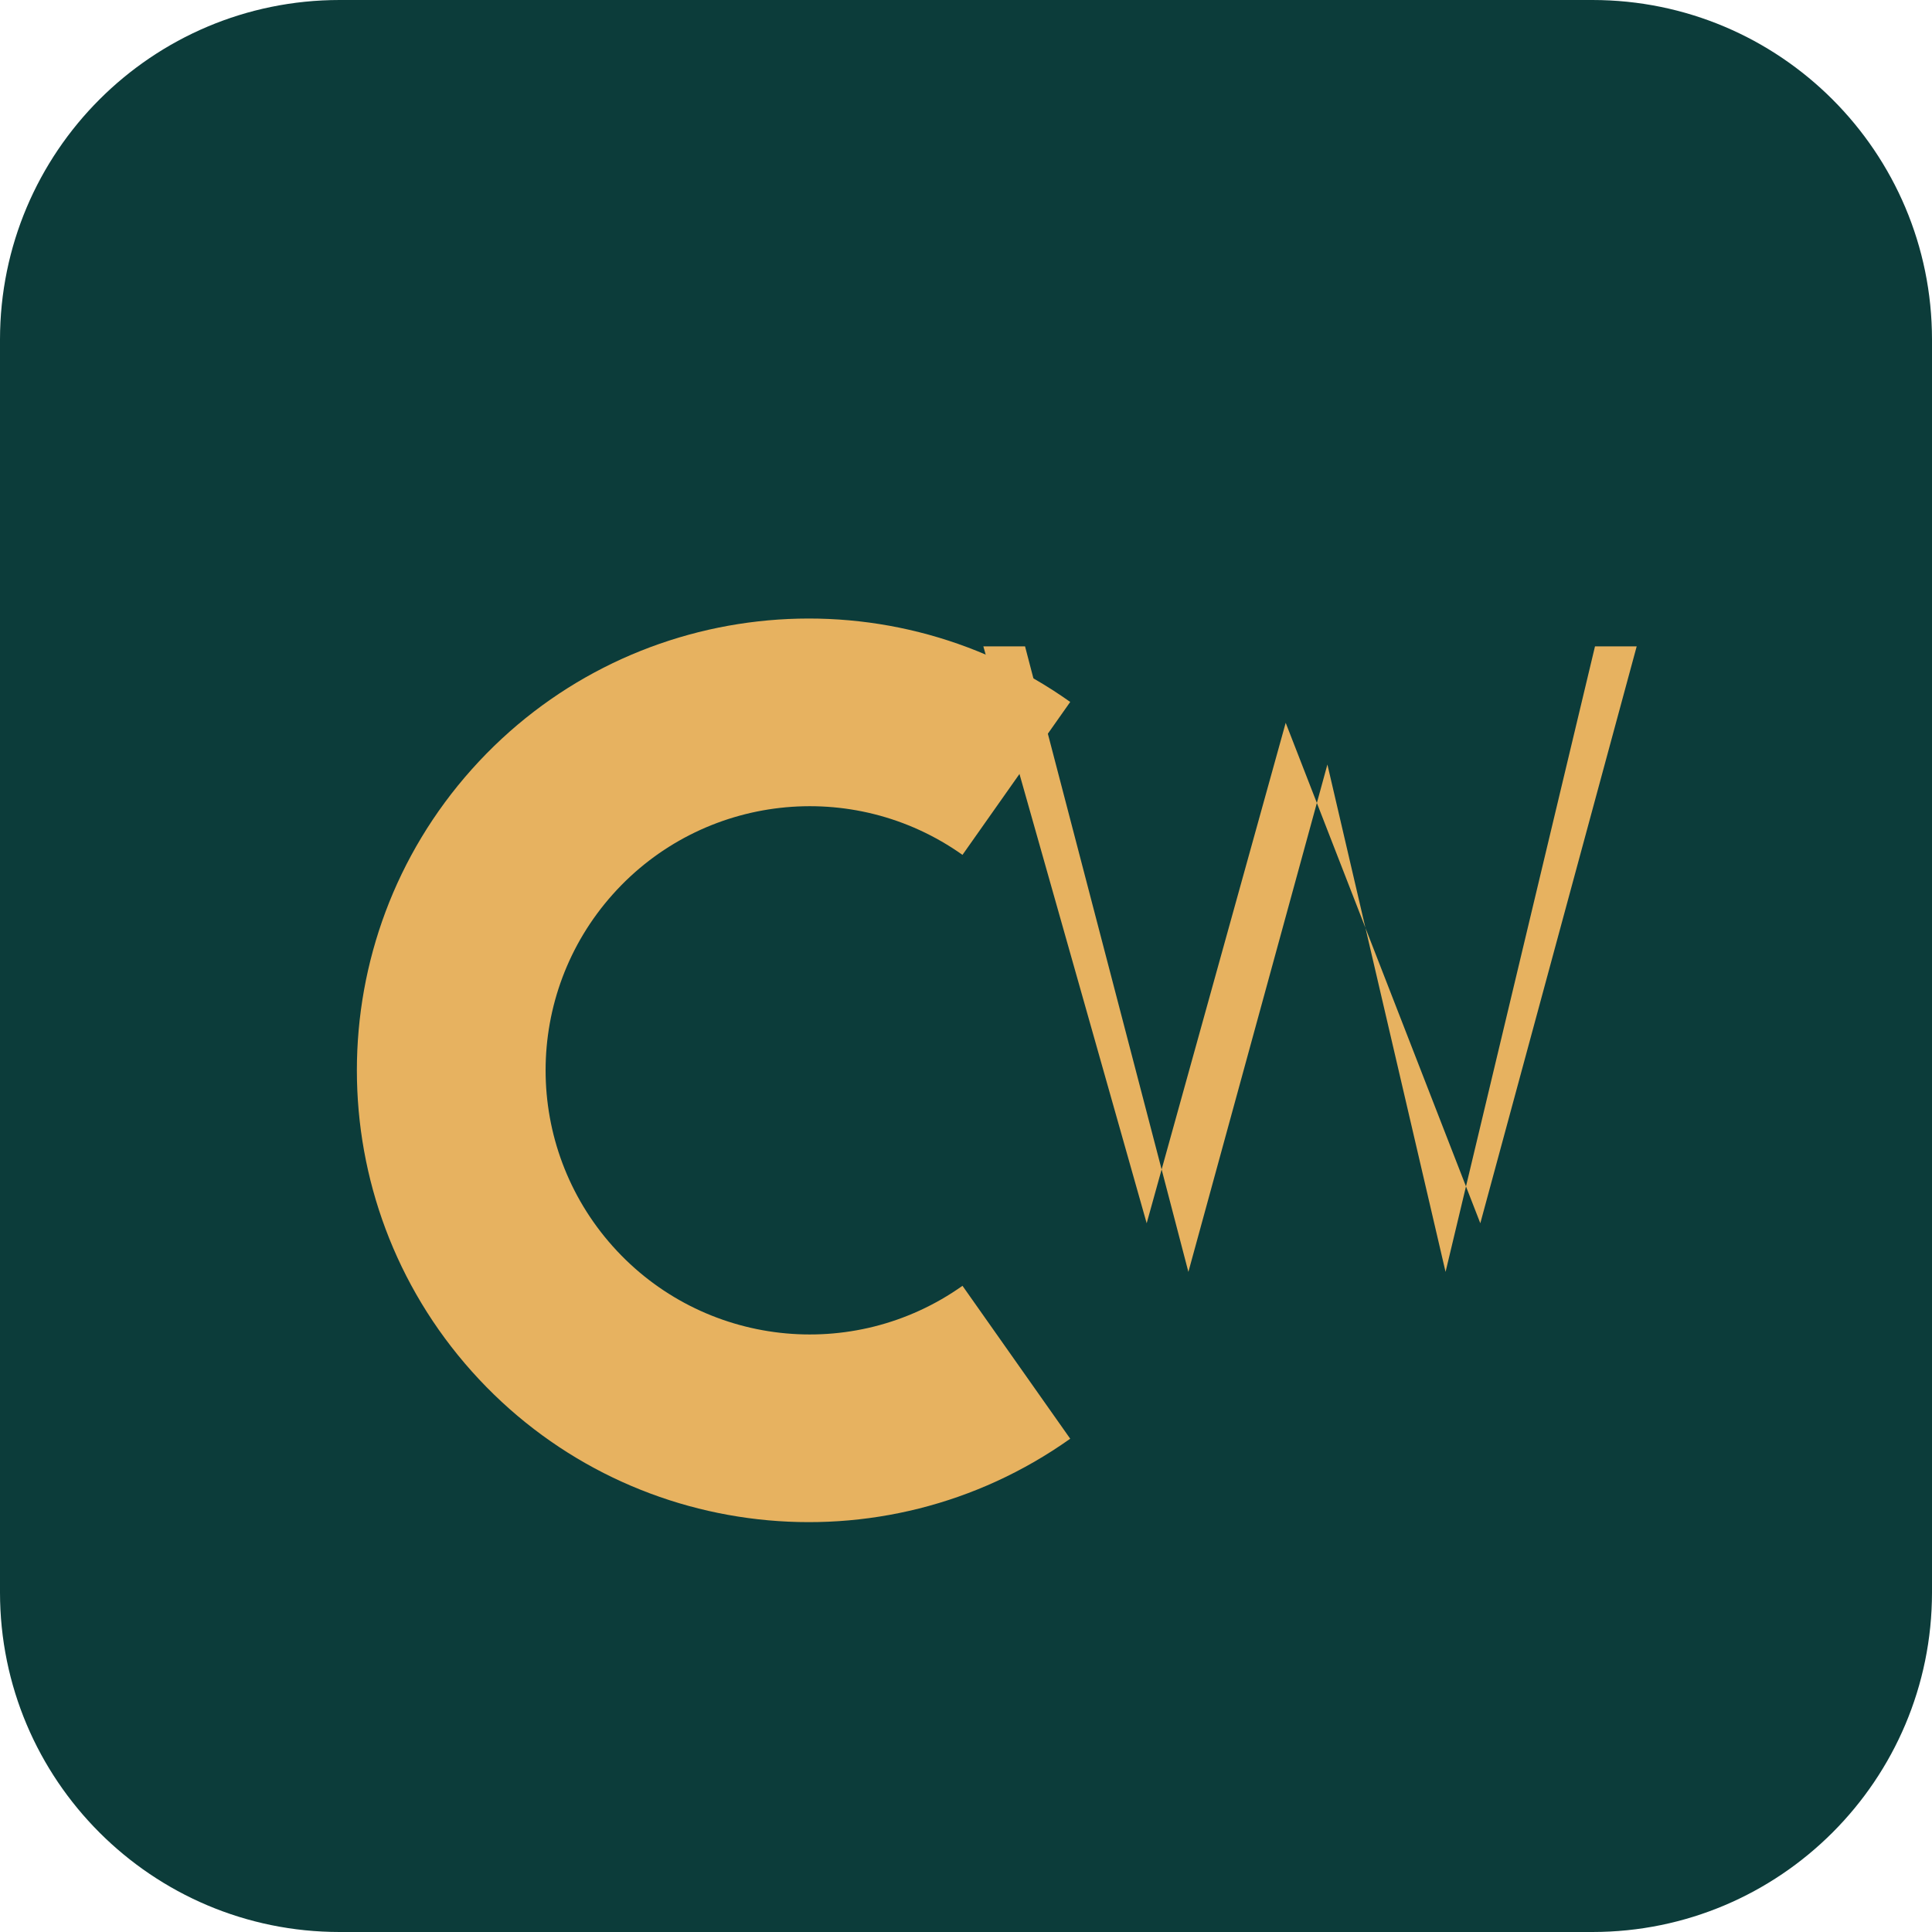
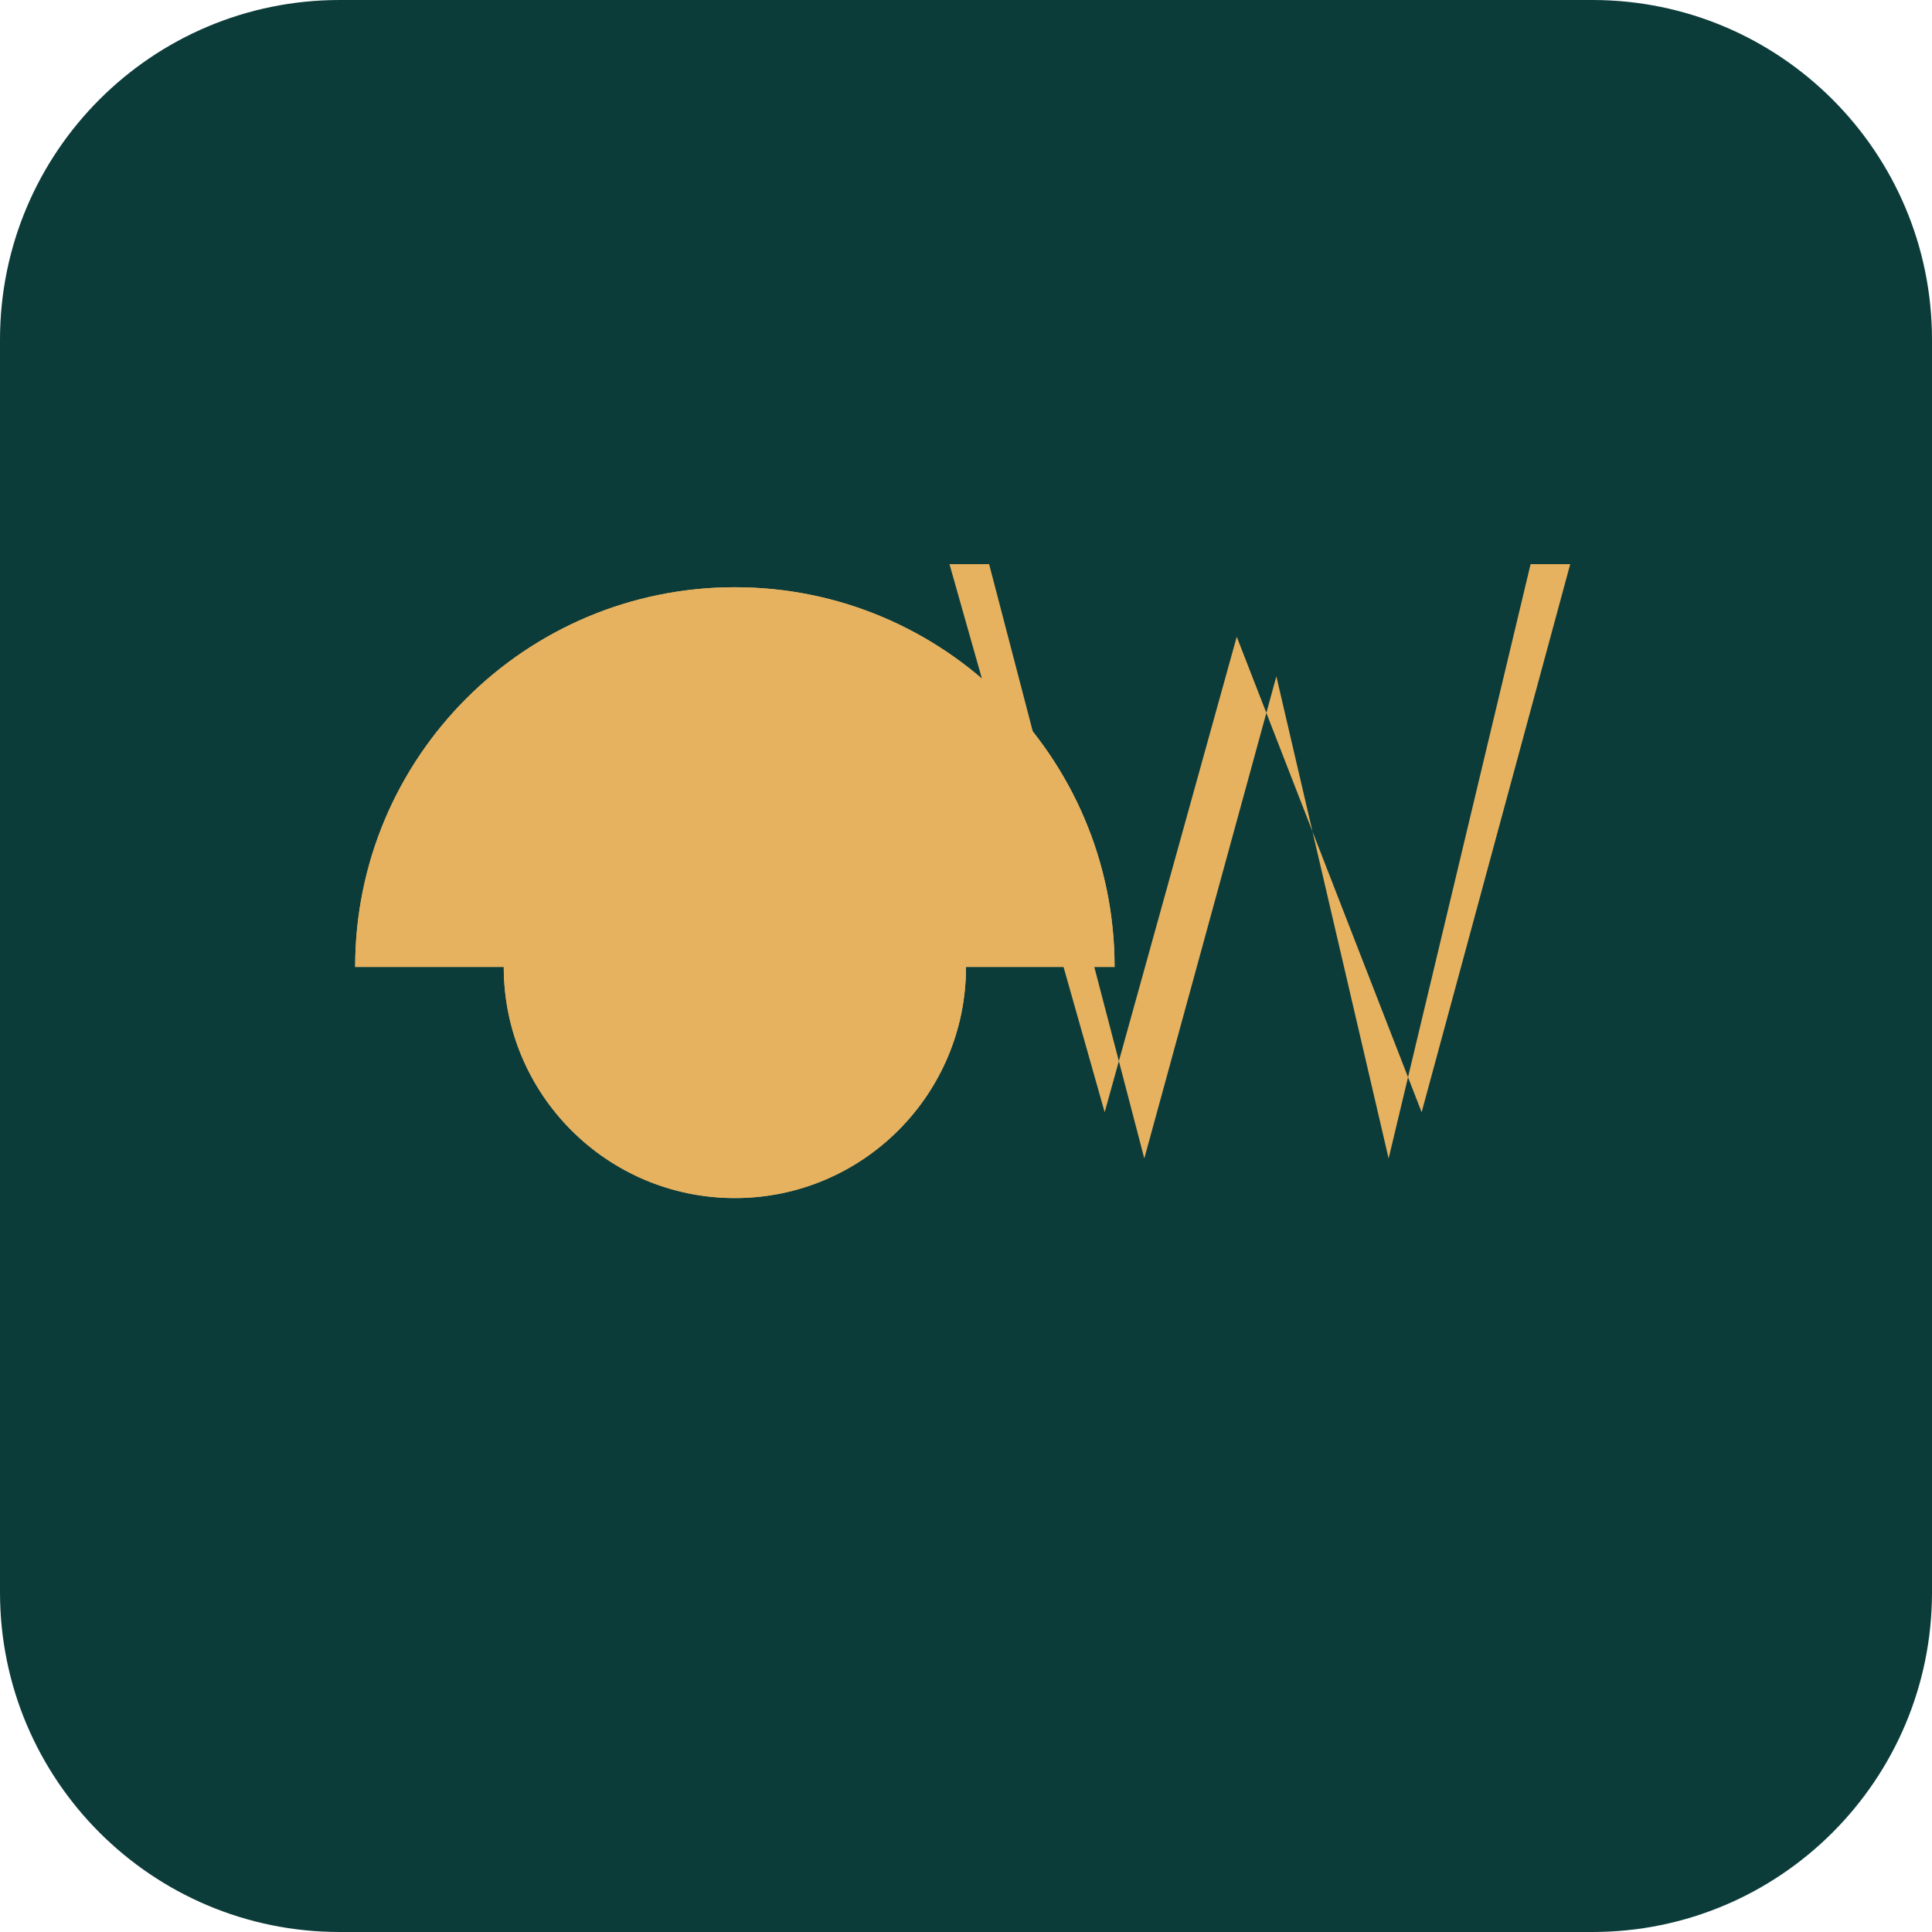
<svg xmlns="http://www.w3.org/2000/svg" width="1024" height="1024" viewBox="0 0 1024 1024">
  <rect width="1024" height="1024" rx="180" fill="#0C3C3A" />
-   <g transform="translate(162, 291) scale(1.842)">
-     <path d="M 220 44 A 130 130 0 1 0 220 256 L 189 212 A 76 76 0 1 1 189 88 Z" fill="#E7B260" />
+   <g transform="translate(162, 250) scale(1.75)">
+     <path d="M 15 150 A 115 115 0 0 1 245 150 L 200 150 A 70 70 0 0 1 60 150 Z" fill="#E7B260" />
    <path d="M 195 28 L 242 194 L 282 50 L 338 194 L 383 28 L 371 28 L 328 208 L 294 62 L 254 208 L 207 28 Z" fill="#E7B260" />
+     <path d="M 245 150 A 115 115 0 0 0 15 150 L 60 150 A 70 70 0 0 0 200 150 L 245 150 Z" fill="#E7B260" />
  </g>
</svg>
